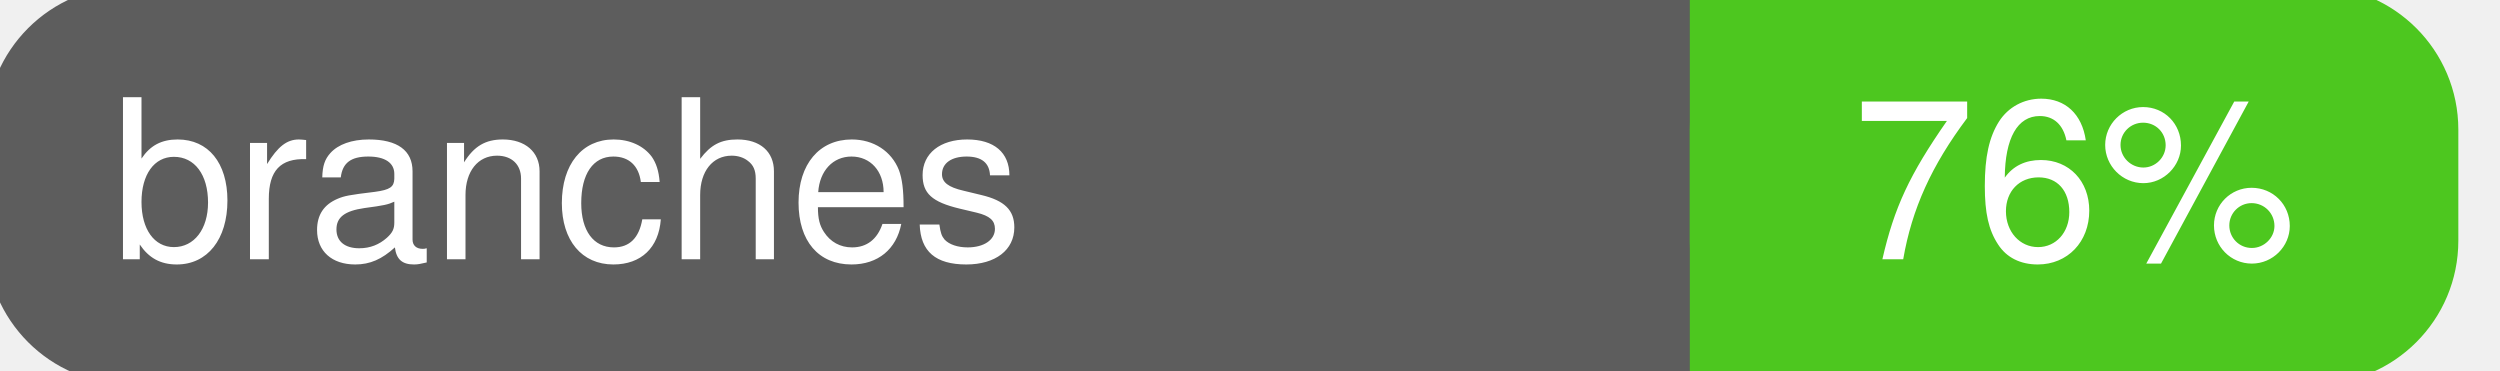
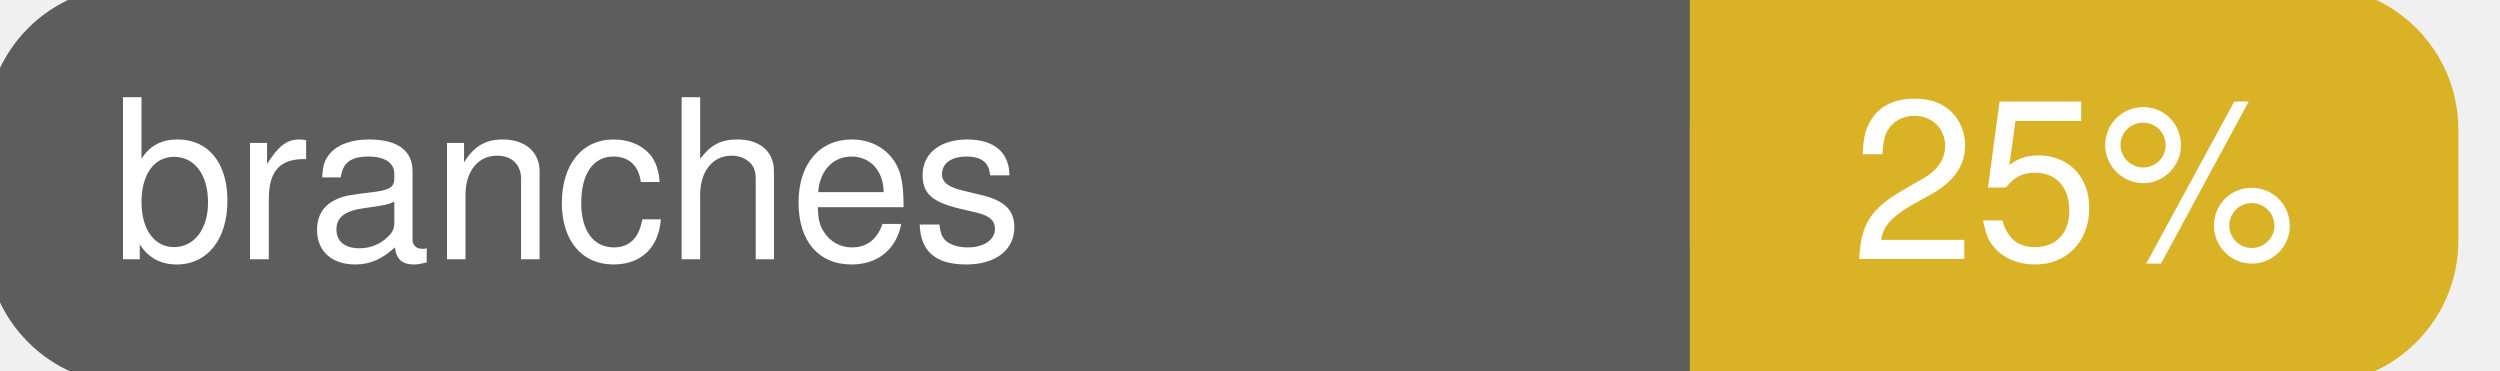
<svg xmlns="http://www.w3.org/2000/svg" width="135" height="20">
  <g>
    <rect id="svg_1" height="20" width="130" y="0" x="0" stroke-width="1.5" stroke="#5d5d5d" fill="#5d5d5d" rx="7" ry="7" />
-     <rect id="svg_2" height="20" width="40" y="0" x="92" stroke-width="1.5" stroke="#4dc71f" fill="#4dc71f" rx="7" ry="7" />
-     <rect id="svg_3" height="20" width="22" y="0" x="92" stroke-width="1.5" stroke="#4dc71f" fill="#4dc71f" />
+     <rect id="svg_2" height="20" width="40" y="0" x="92" stroke-width="1.5" stroke="#dab226" fill="#dab226" rx="7" ry="7" />
+     <rect id="svg_3" height="20" width="22" y="0" x="92" stroke-width="1.5" stroke="#dab226" fill="#dab226" />
    <text xml:space="preserve" text-anchor="start" font-family="Helvetica, Arial, sans-serif" font-size="12" id="svg_4" y="14" x="6" stroke-width="0" stroke="#5d5d5d" fill="#ffffff">branches</text>
-     <text xml:space="preserve" text-anchor="middle" font-family="Helvetica, Arial, sans-serif" font-size="12" id="svg_5" y="14" x="112" stroke-width="0" stroke="#5d5d5d" fill="#ffffff" style="text-anchor: middle">76%</text>
+     <text xml:space="preserve" text-anchor="middle" font-family="Helvetica, Arial, sans-serif" font-size="12" id="svg_5" y="14" x="112" stroke-width="0" stroke="#5d5d5d" fill="#ffffff" style="text-anchor: middle">25%</text>
  </g>
</svg>
